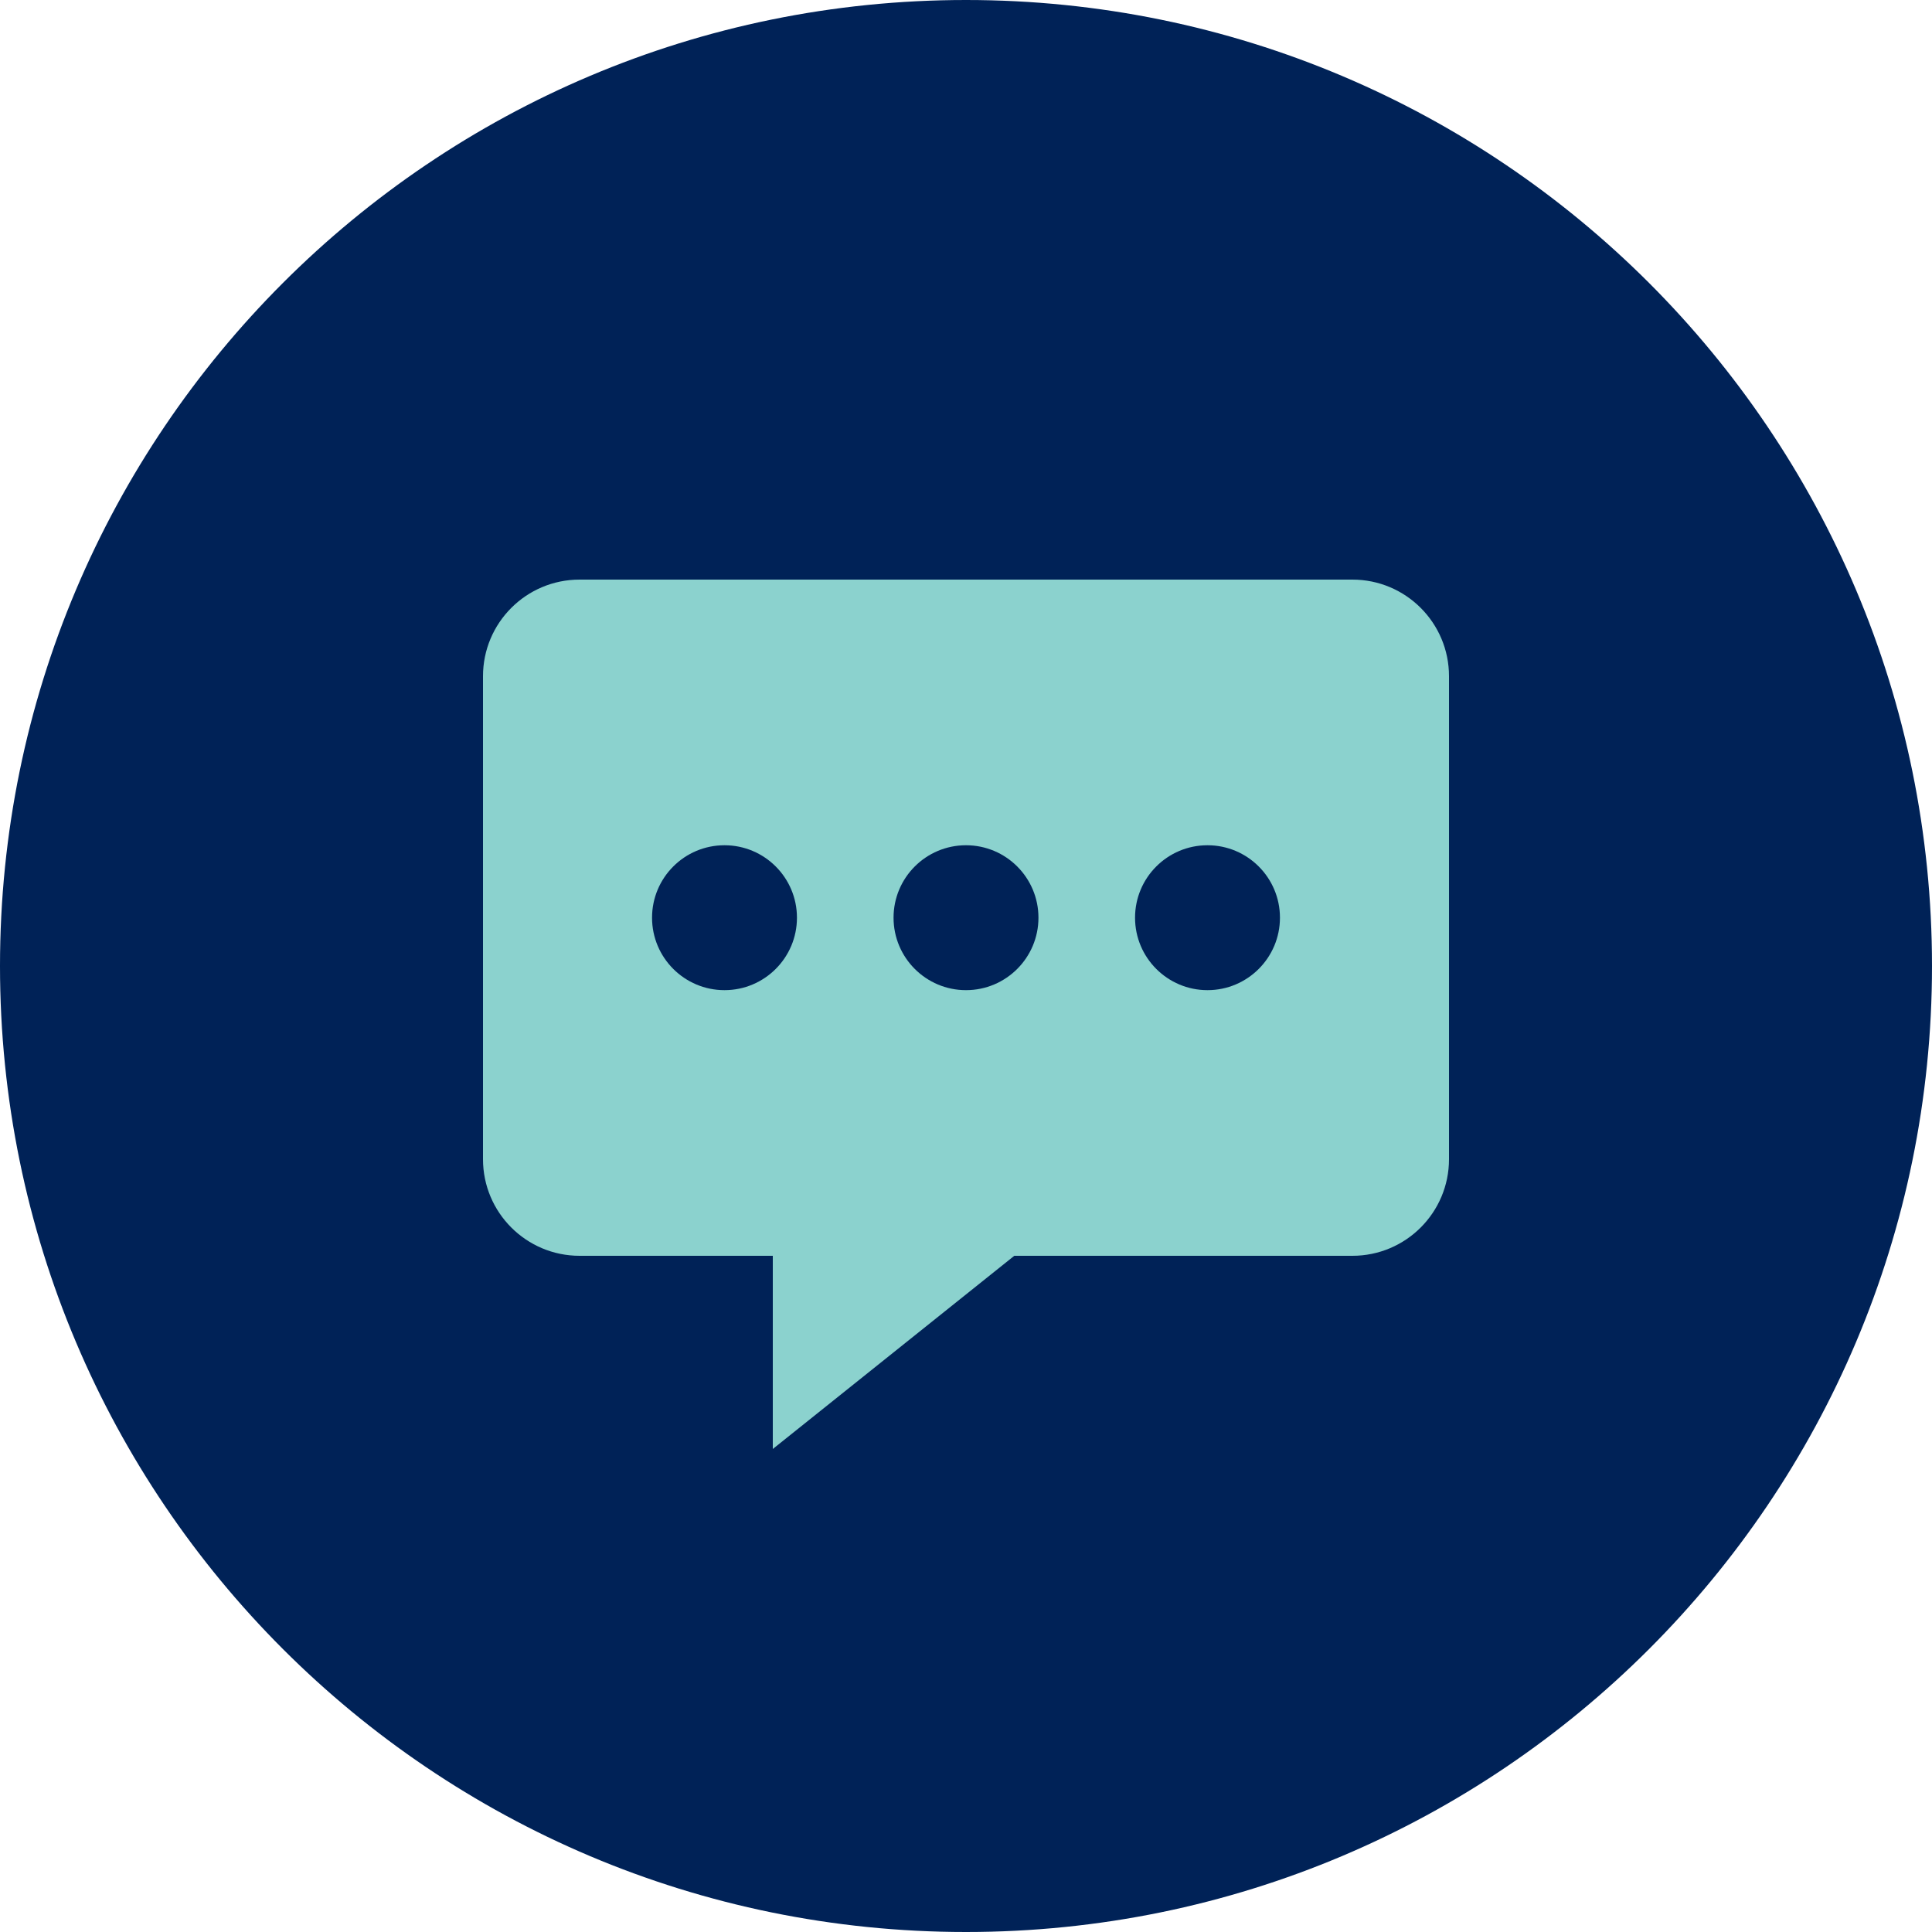
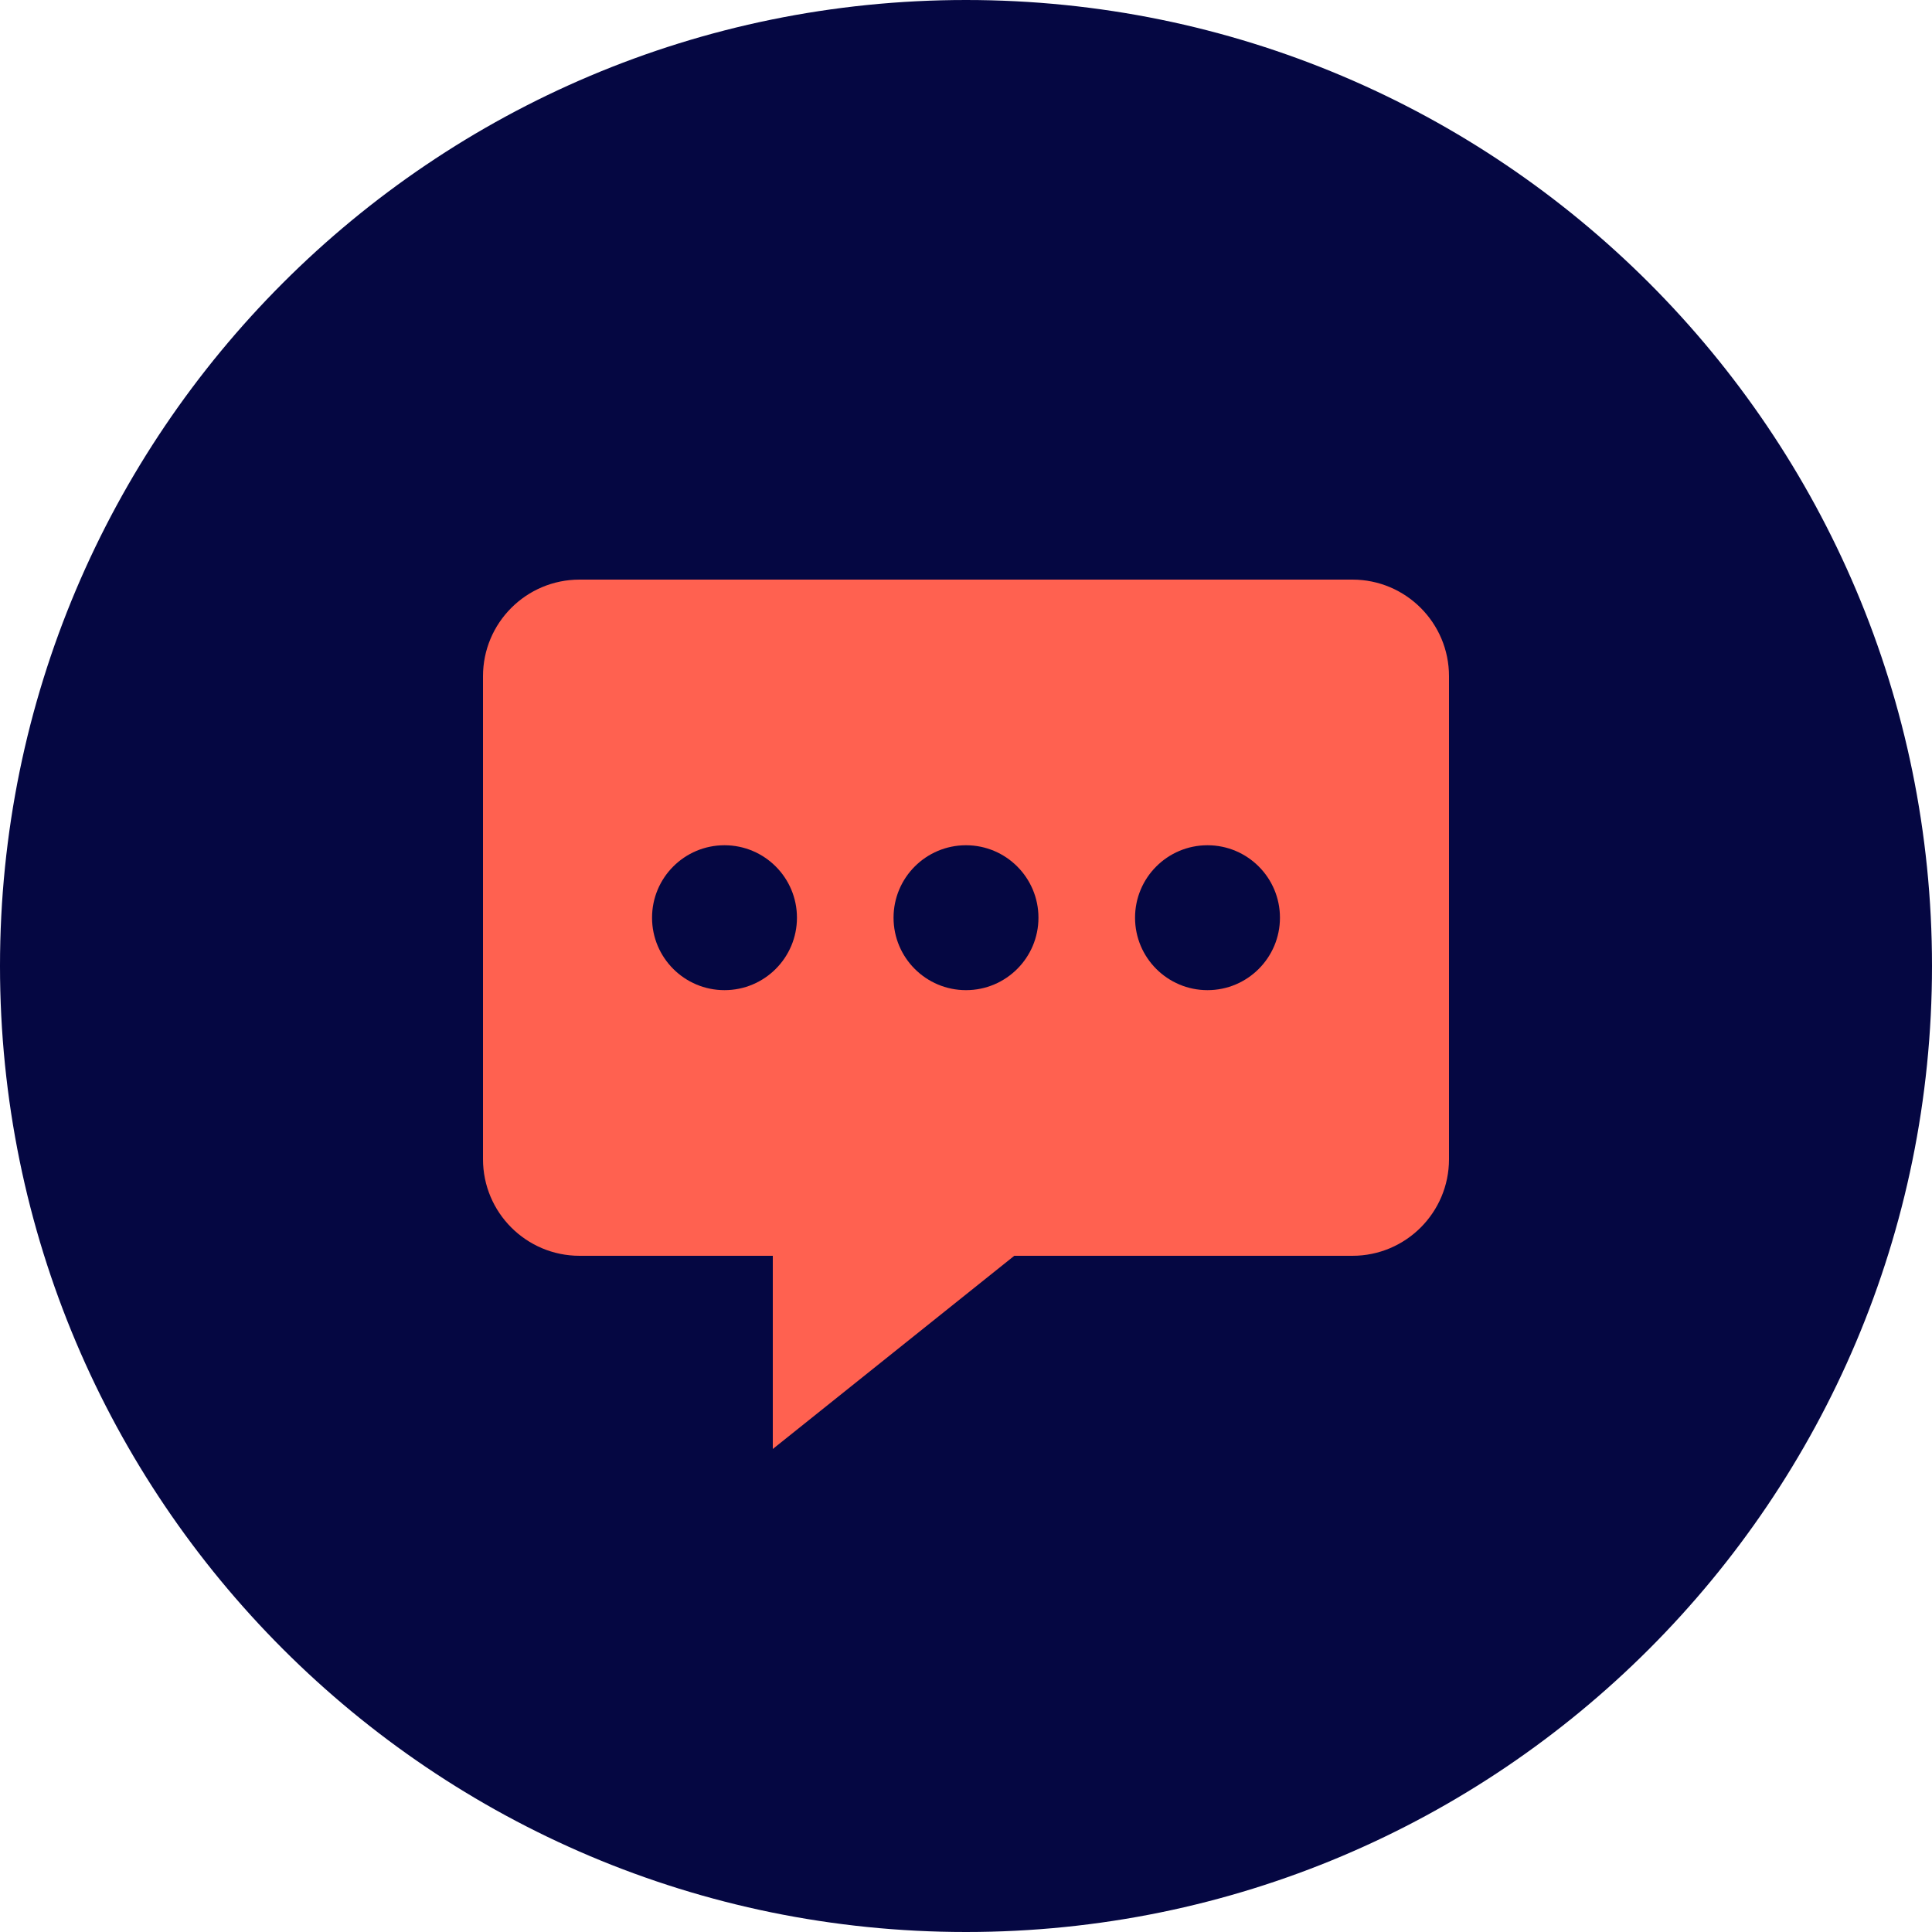
<svg xmlns="http://www.w3.org/2000/svg" viewBox="0 0 40 40" fill="none">
-   <circle cx="20" cy="20" r="20" fill="#002257" />
-   <path d="M10 14a2 2 0 0 1 2-2h16a2 2 0 0 1 2 2v10a2 2 0 0 1-2 2h-7l-5 4v-4h-4a2 2 0 0 1-2-2V14Z" fill="#8BD2CE" />
-   <circle cx="15" cy="19" r="1.5" fill="#002257" />
-   <circle cx="20" cy="19" r="1.5" fill="#002257" />
-   <circle cx="25" cy="19" r="1.5" fill="#002257" />
+   <circle cx="20" cy="20" r="20" fill="#050742" />
+   <path d="M10 14a2 2 0 0 1 2-2h16a2 2 0 0 1 2 2v10a2 2 0 0 1-2 2h-7l-5 4v-4h-4a2 2 0 0 1-2-2V14Z" fill="#FF6150" />
+   <circle cx="15" cy="19" r="1.5" fill="#050742" />
+   <circle cx="20" cy="19" r="1.5" fill="#050742" />
+   <circle cx="25" cy="19" r="1.5" fill="#050742" />
</svg>
